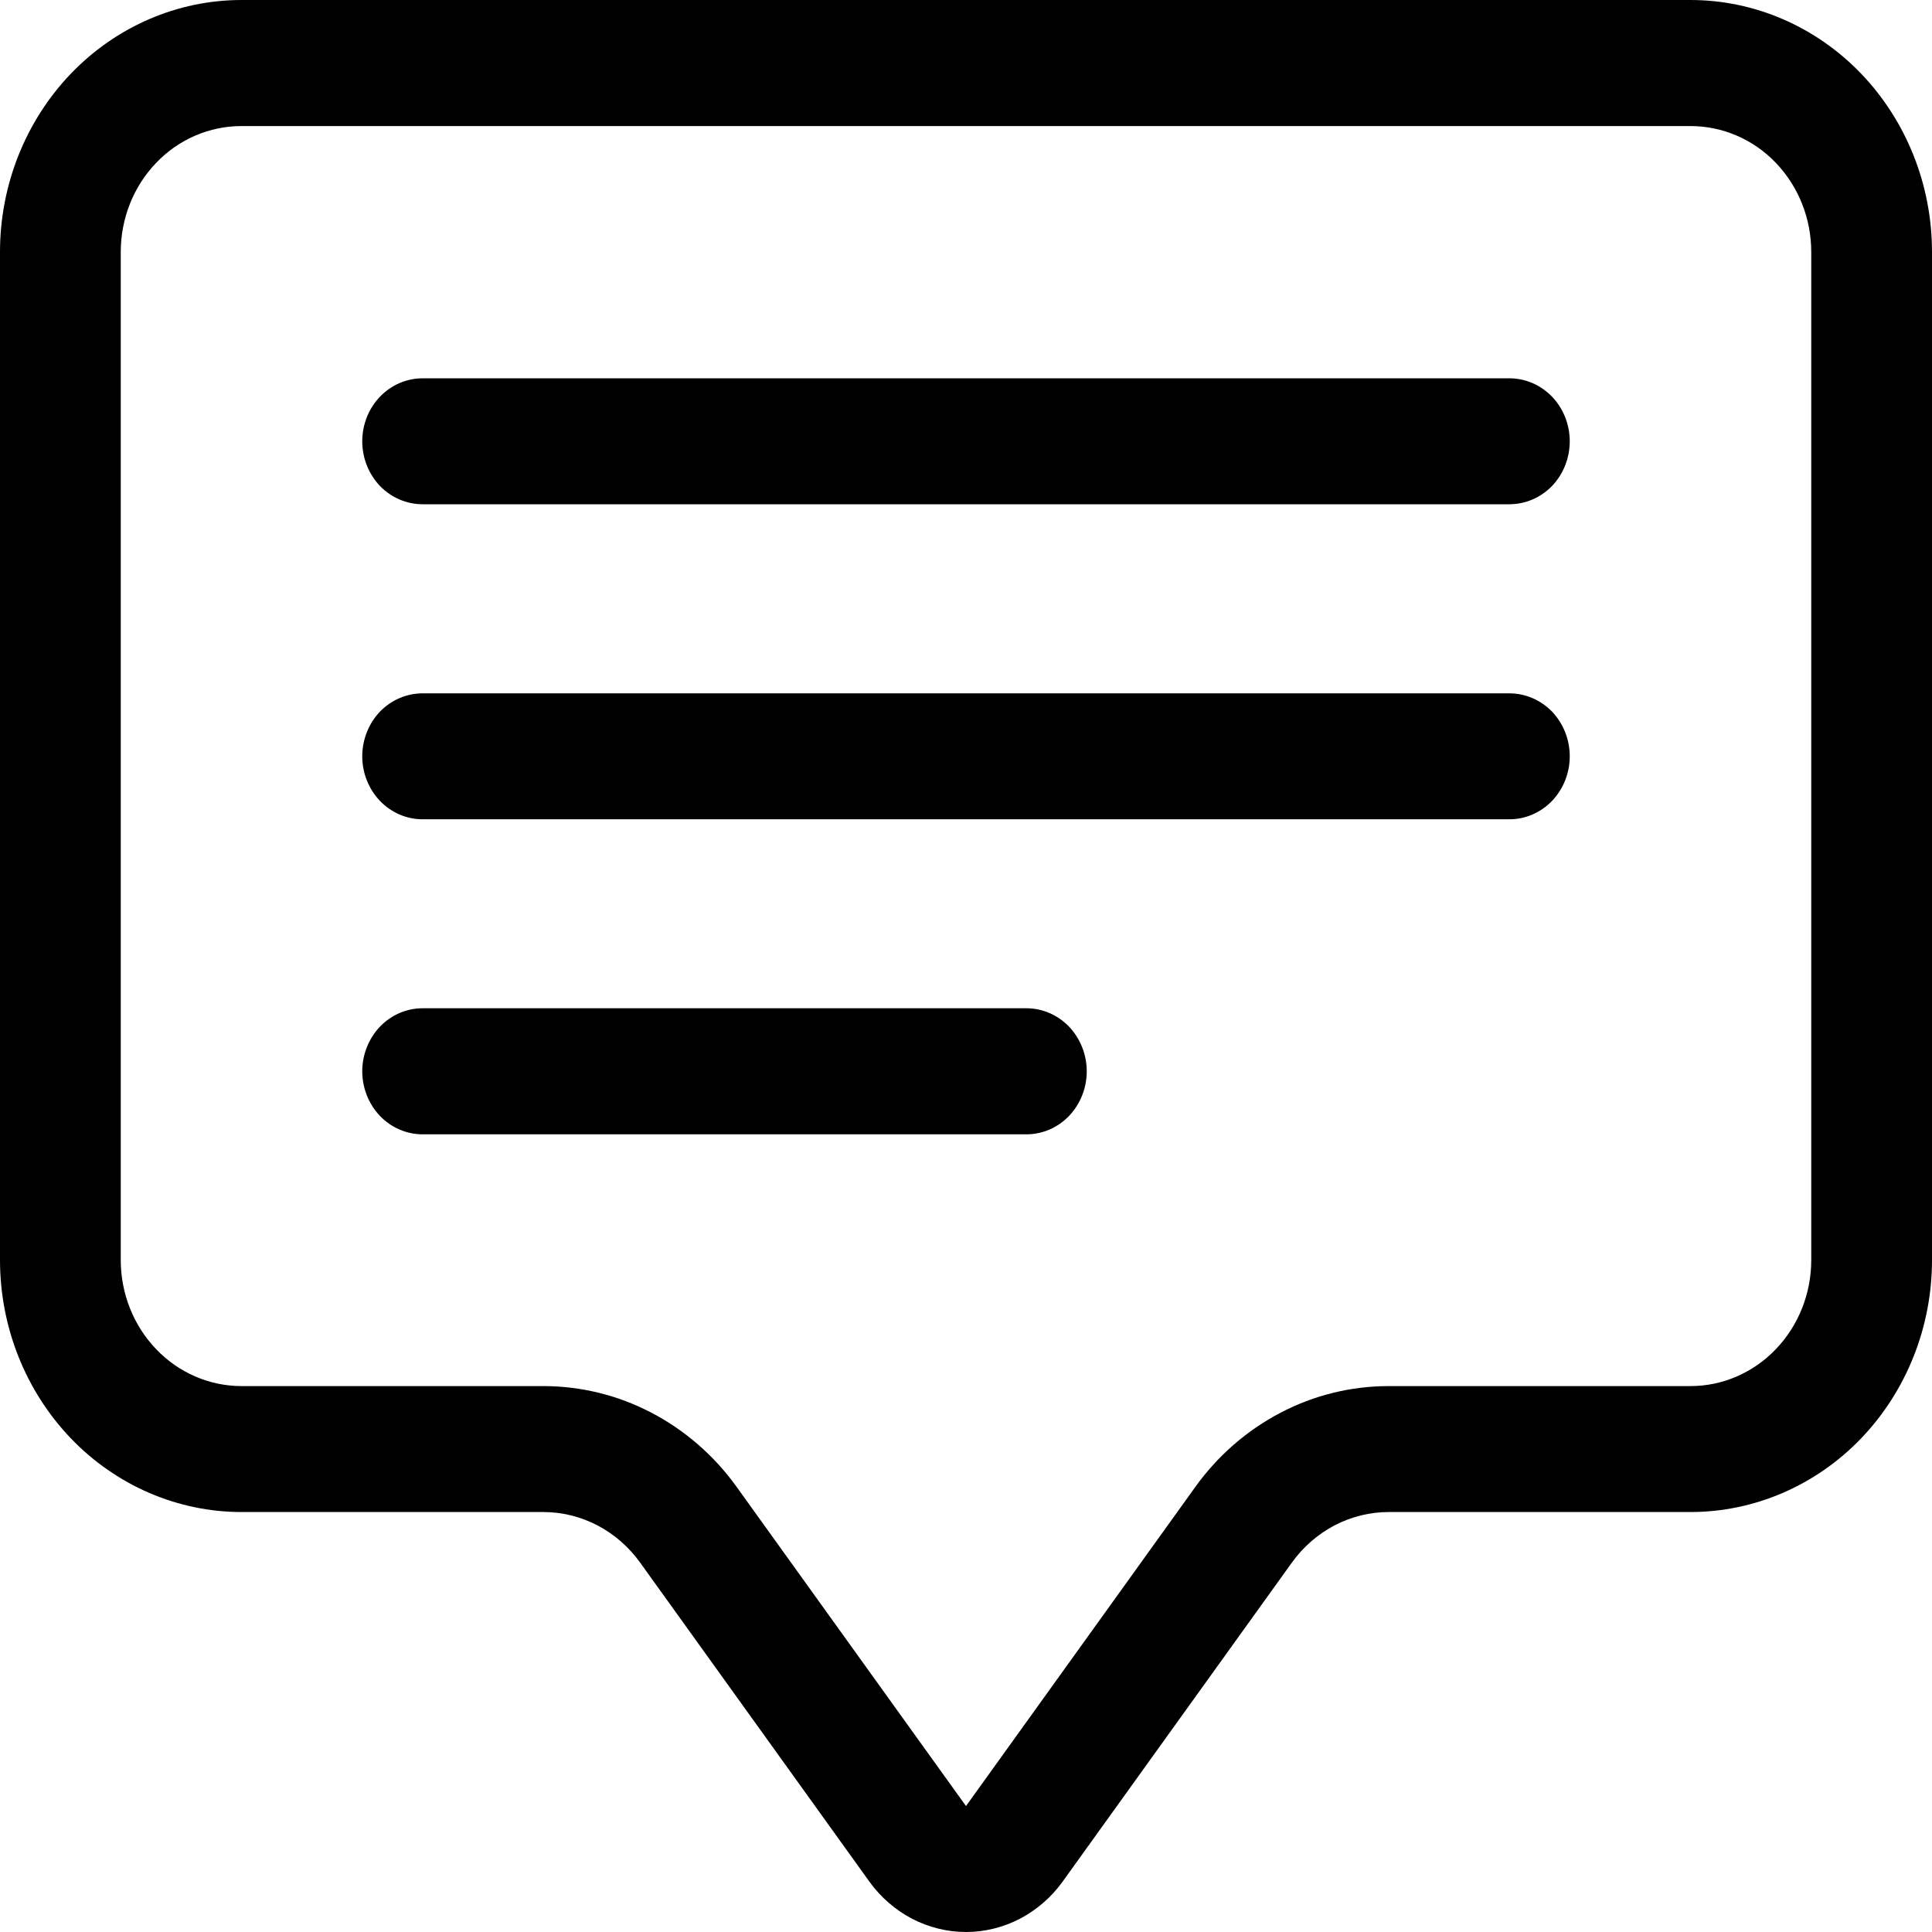
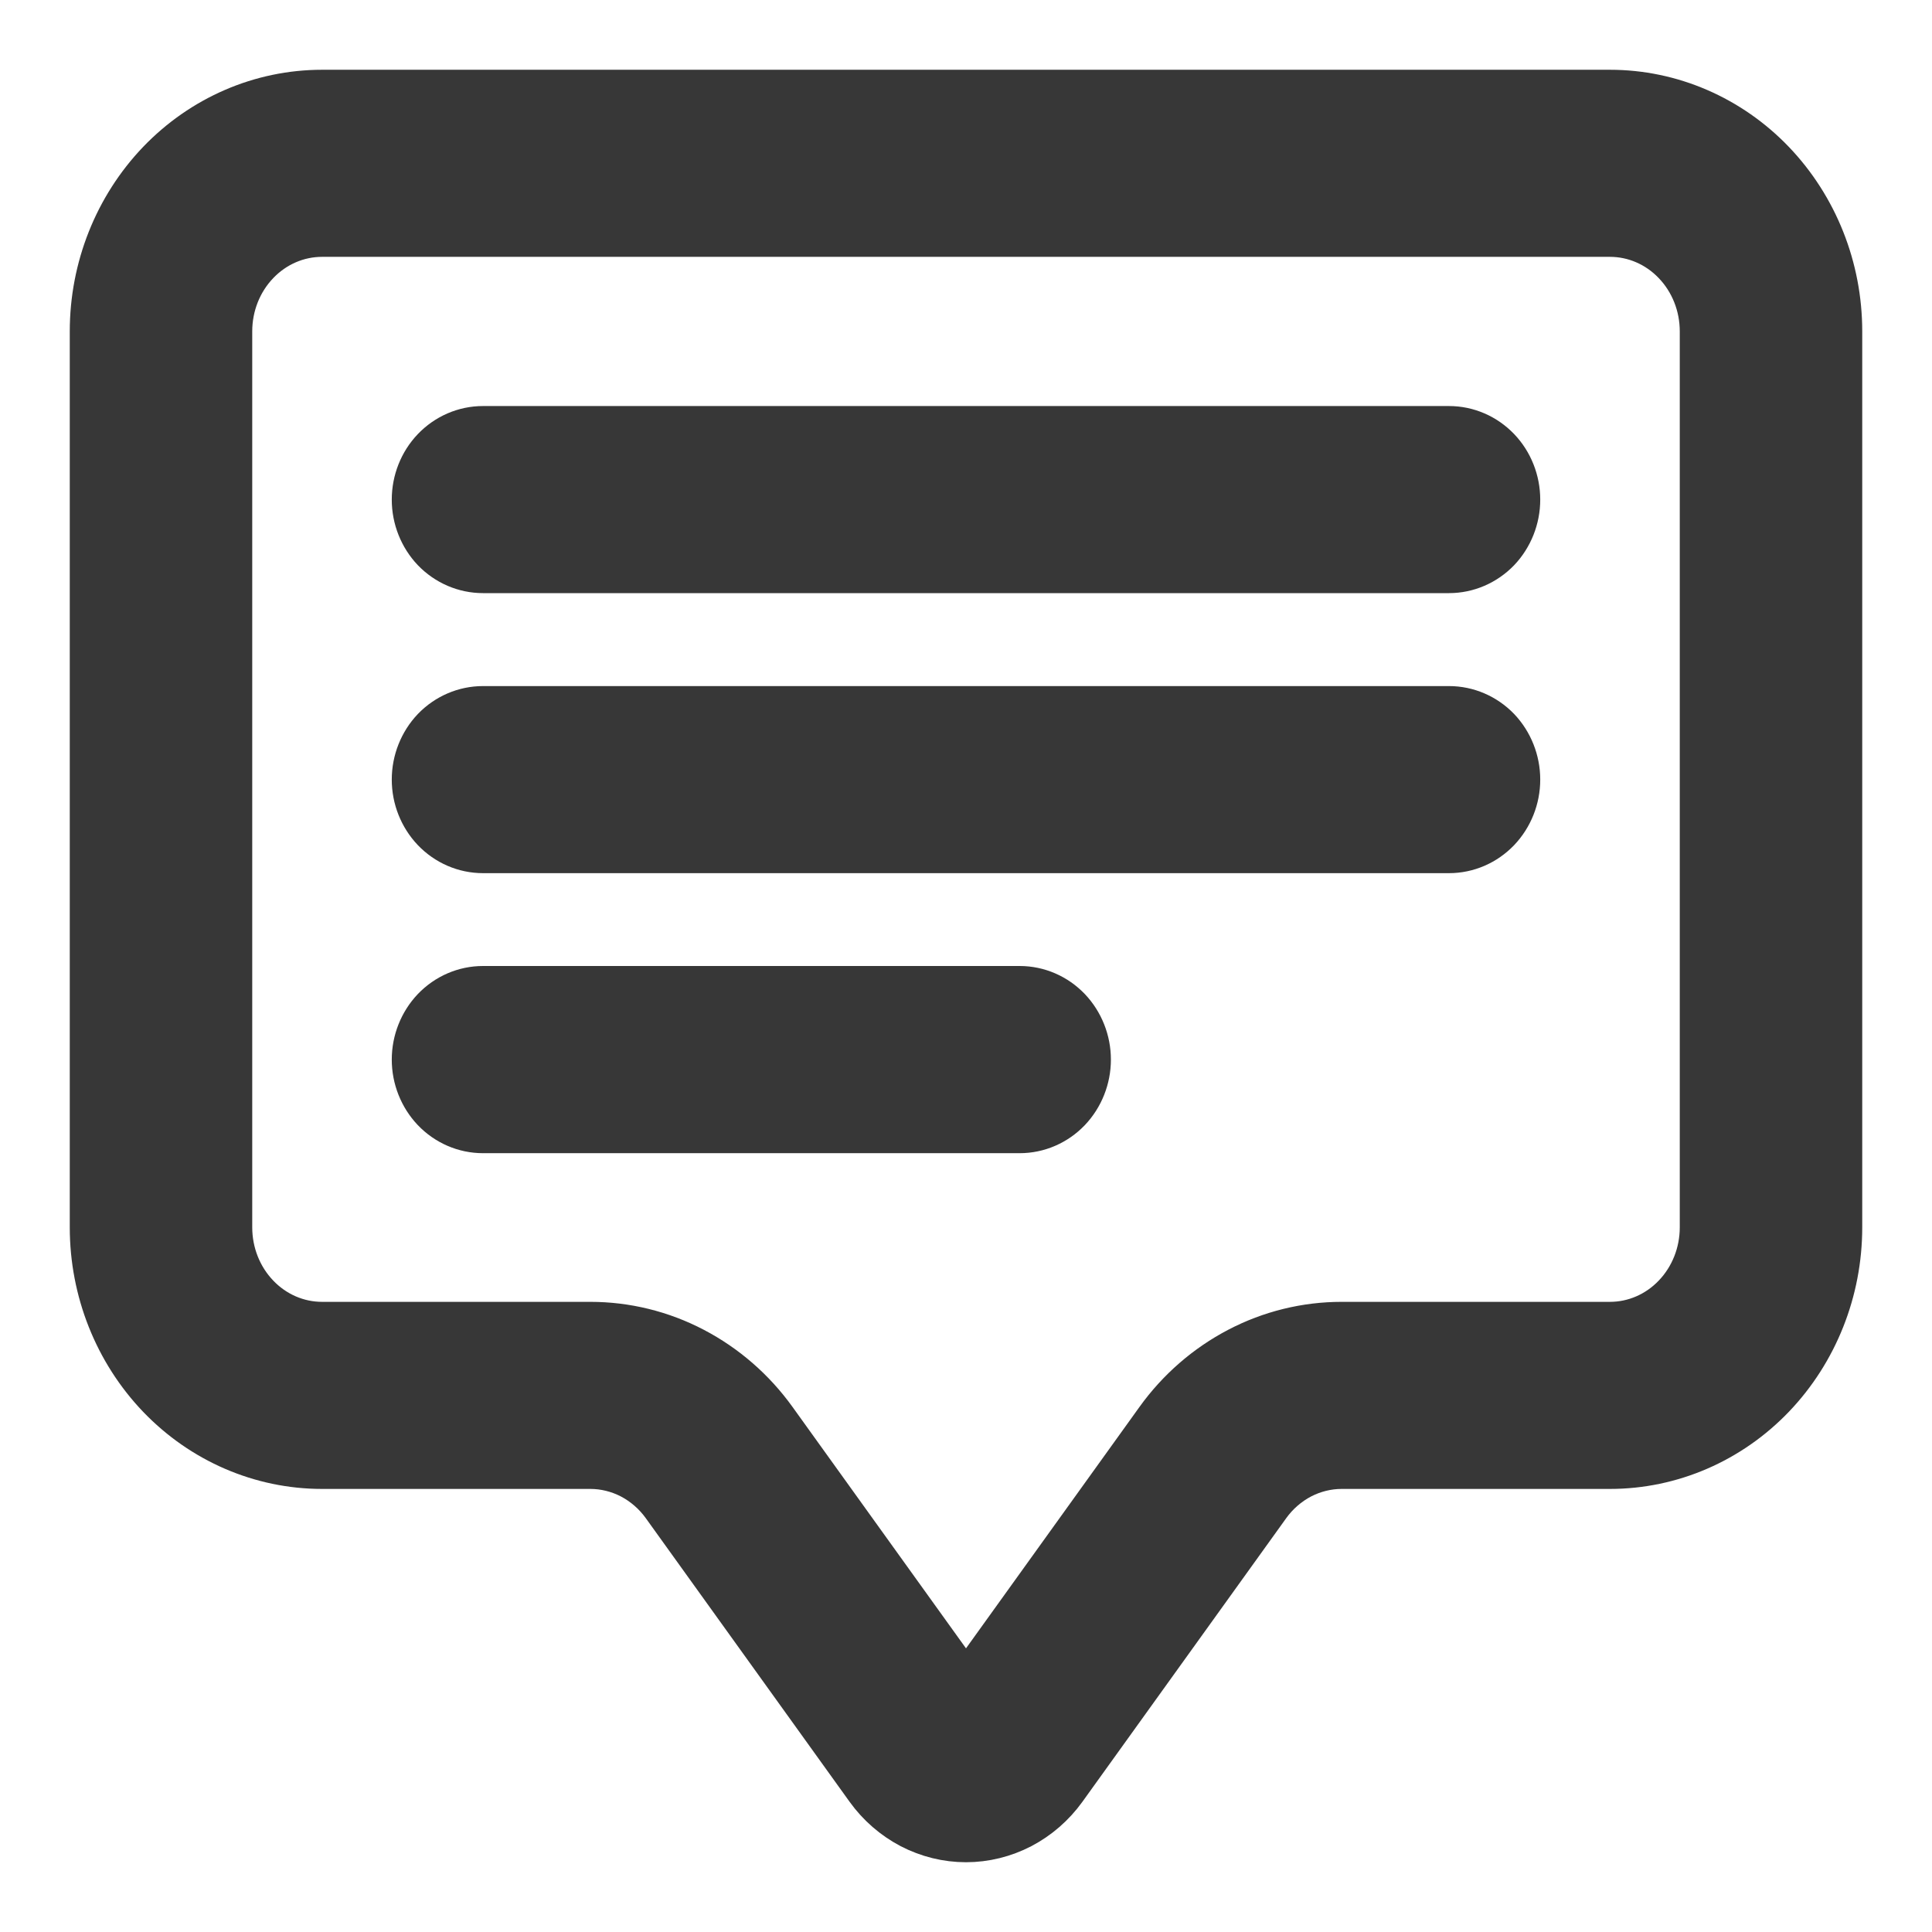
- <svg xmlns="http://www.w3.org/2000/svg" width="16" height="16" viewBox="0 0 16 16" fill="none">
-   <path d="M14 1.044C14.265 1.044 14.52 1.153 14.707 1.349C14.895 1.545 15 1.81 15 2.087V10.435C15 10.712 14.895 10.977 14.707 11.173C14.52 11.369 14.265 11.479 14 11.479H11.5C11.19 11.479 10.883 11.554 10.606 11.699C10.328 11.844 10.086 12.054 9.9 12.313L8 14.957L6.1 12.313C5.914 12.054 5.672 11.844 5.394 11.699C5.117 11.554 4.81 11.479 4.5 11.479H2C1.735 11.479 1.48 11.369 1.293 11.173C1.105 10.977 1 10.712 1 10.435V2.087C1 1.81 1.105 1.545 1.293 1.349C1.48 1.153 1.735 1.044 2 1.044H14ZM2 0C1.47 0 0.961 0.22 0.586 0.611C0.211 1.003 0 1.533 0 2.087L0 10.435C0 10.989 0.211 11.519 0.586 11.911C0.961 12.302 1.47 12.522 2 12.522H4.5C4.655 12.522 4.808 12.56 4.947 12.632C5.086 12.705 5.207 12.81 5.3 12.939L7.2 15.583C7.293 15.712 7.414 15.817 7.553 15.89C7.692 15.962 7.845 16 8 16C8.155 16 8.308 15.962 8.447 15.89C8.586 15.817 8.707 15.712 8.8 15.583L10.7 12.939C10.793 12.81 10.914 12.705 11.053 12.632C11.192 12.56 11.345 12.522 11.5 12.522H14C14.53 12.522 15.039 12.302 15.414 11.911C15.789 11.519 16 10.989 16 10.435V2.087C16 1.533 15.789 1.003 15.414 0.611C15.039 0.22 14.53 0 14 0L2 0Z" fill="black" />
-   <path d="M3 3.655C3 3.516 3.053 3.383 3.146 3.286C3.24 3.188 3.367 3.133 3.5 3.133H12.5C12.633 3.133 12.76 3.188 12.854 3.286C12.947 3.383 13 3.516 13 3.655C13 3.793 12.947 3.926 12.854 4.024C12.76 4.121 12.633 4.176 12.5 4.176H3.5C3.367 4.176 3.24 4.121 3.146 4.024C3.053 3.926 3 3.793 3 3.655ZM3 6.263C3 6.125 3.053 5.992 3.146 5.894C3.24 5.797 3.367 5.742 3.5 5.742H12.5C12.633 5.742 12.76 5.797 12.854 5.894C12.947 5.992 13 6.125 13 6.263C13 6.402 12.947 6.534 12.854 6.632C12.76 6.73 12.633 6.785 12.5 6.785H3.5C3.367 6.785 3.24 6.73 3.146 6.632C3.053 6.534 3 6.402 3 6.263ZM3 8.872C3 8.734 3.053 8.601 3.146 8.503C3.24 8.405 3.367 8.35 3.5 8.35H8.5C8.633 8.35 8.76 8.405 8.854 8.503C8.947 8.601 9 8.734 9 8.872C9 9.01 8.947 9.143 8.854 9.241C8.76 9.339 8.633 9.394 8.5 9.394H3.5C3.367 9.394 3.24 9.339 3.146 9.241C3.053 9.143 3 9.01 3 8.872Z" fill="black" />
+ <svg xmlns="http://www.w3.org/2000/svg" width="18" height="18" viewBox="0 0 18 18" fill="none">
+   <path d="M15 2.043C15.265 2.043 15.52 2.153 15.707 2.349C15.895 2.545 16 2.81 16 3.087V11.435C16 11.712 15.895 11.977 15.707 12.173C15.52 12.369 15.265 12.479 15 12.479H12.5C12.19 12.479 11.883 12.554 11.606 12.699C11.328 12.844 11.086 13.054 10.9 13.313L9 15.957L7.1 13.313C6.914 13.054 6.672 12.844 6.394 12.699C6.117 12.554 5.81 12.479 5.5 12.479H3C2.735 12.479 2.48 12.369 2.293 12.173C2.105 11.977 2 11.712 2 11.435V3.087C2 2.81 2.105 2.545 2.293 2.349C2.48 2.153 2.735 2.043 3 2.043H15ZM3 1C2.47 1 1.961 1.22 1.586 1.611C1.211 2.003 1 2.533 1 3.087L1 11.435C1 11.989 1.211 12.519 1.586 12.911C1.961 13.302 2.47 13.522 3 13.522H5.5C5.655 13.522 5.808 13.56 5.947 13.632C6.086 13.705 6.207 13.81 6.3 13.939L8.2 16.583C8.293 16.712 8.414 16.817 8.553 16.89C8.692 16.962 8.845 17 9 17C9.155 17 9.308 16.962 9.447 16.89C9.586 16.817 9.707 16.712 9.8 16.583L11.7 13.939C11.793 13.81 11.914 13.705 12.053 13.632C12.192 13.56 12.345 13.522 12.5 13.522H15C15.53 13.522 16.039 13.302 16.414 12.911C16.789 12.519 17 11.989 17 11.435V3.087C17 2.533 16.789 2.003 16.414 1.611C16.039 1.22 15.53 1 15 1H3Z" fill="#373737" stroke="#373737" stroke-width="0.7" />
+   <path d="M4 4.655C4 4.516 4.053 4.383 4.146 4.286C4.24 4.188 4.367 4.133 4.5 4.133H13.5C13.633 4.133 13.76 4.188 13.854 4.286C13.947 4.383 14 4.516 14 4.655C14 4.793 13.947 4.926 13.854 5.024C13.76 5.121 13.633 5.176 13.5 5.176H4.5C4.367 5.176 4.24 5.121 4.146 5.024C4.053 4.926 4 4.793 4 4.655ZM4 7.263C4 7.125 4.053 6.992 4.146 6.894C4.24 6.797 4.367 6.742 4.5 6.742H13.5C13.633 6.742 13.76 6.797 13.854 6.894C13.947 6.992 14 7.125 14 7.263C14 7.402 13.947 7.534 13.854 7.632C13.76 7.73 13.633 7.785 13.5 7.785H4.5C4.367 7.785 4.24 7.73 4.146 7.632C4.053 7.534 4 7.402 4 7.263ZM4 9.872C4 9.734 4.053 9.601 4.146 9.503C4.24 9.405 4.367 9.35 4.5 9.35H9.5C9.633 9.35 9.76 9.405 9.854 9.503C9.947 9.601 10 9.734 10 9.872C10 10.01 9.947 10.143 9.854 10.241C9.76 10.339 9.633 10.394 9.5 10.394H4.5C4.367 10.394 4.24 10.339 4.146 10.241C4.053 10.143 4 10.01 4 9.872Z" fill="#373737" stroke="#373737" stroke-width="0.7" />
</svg>
